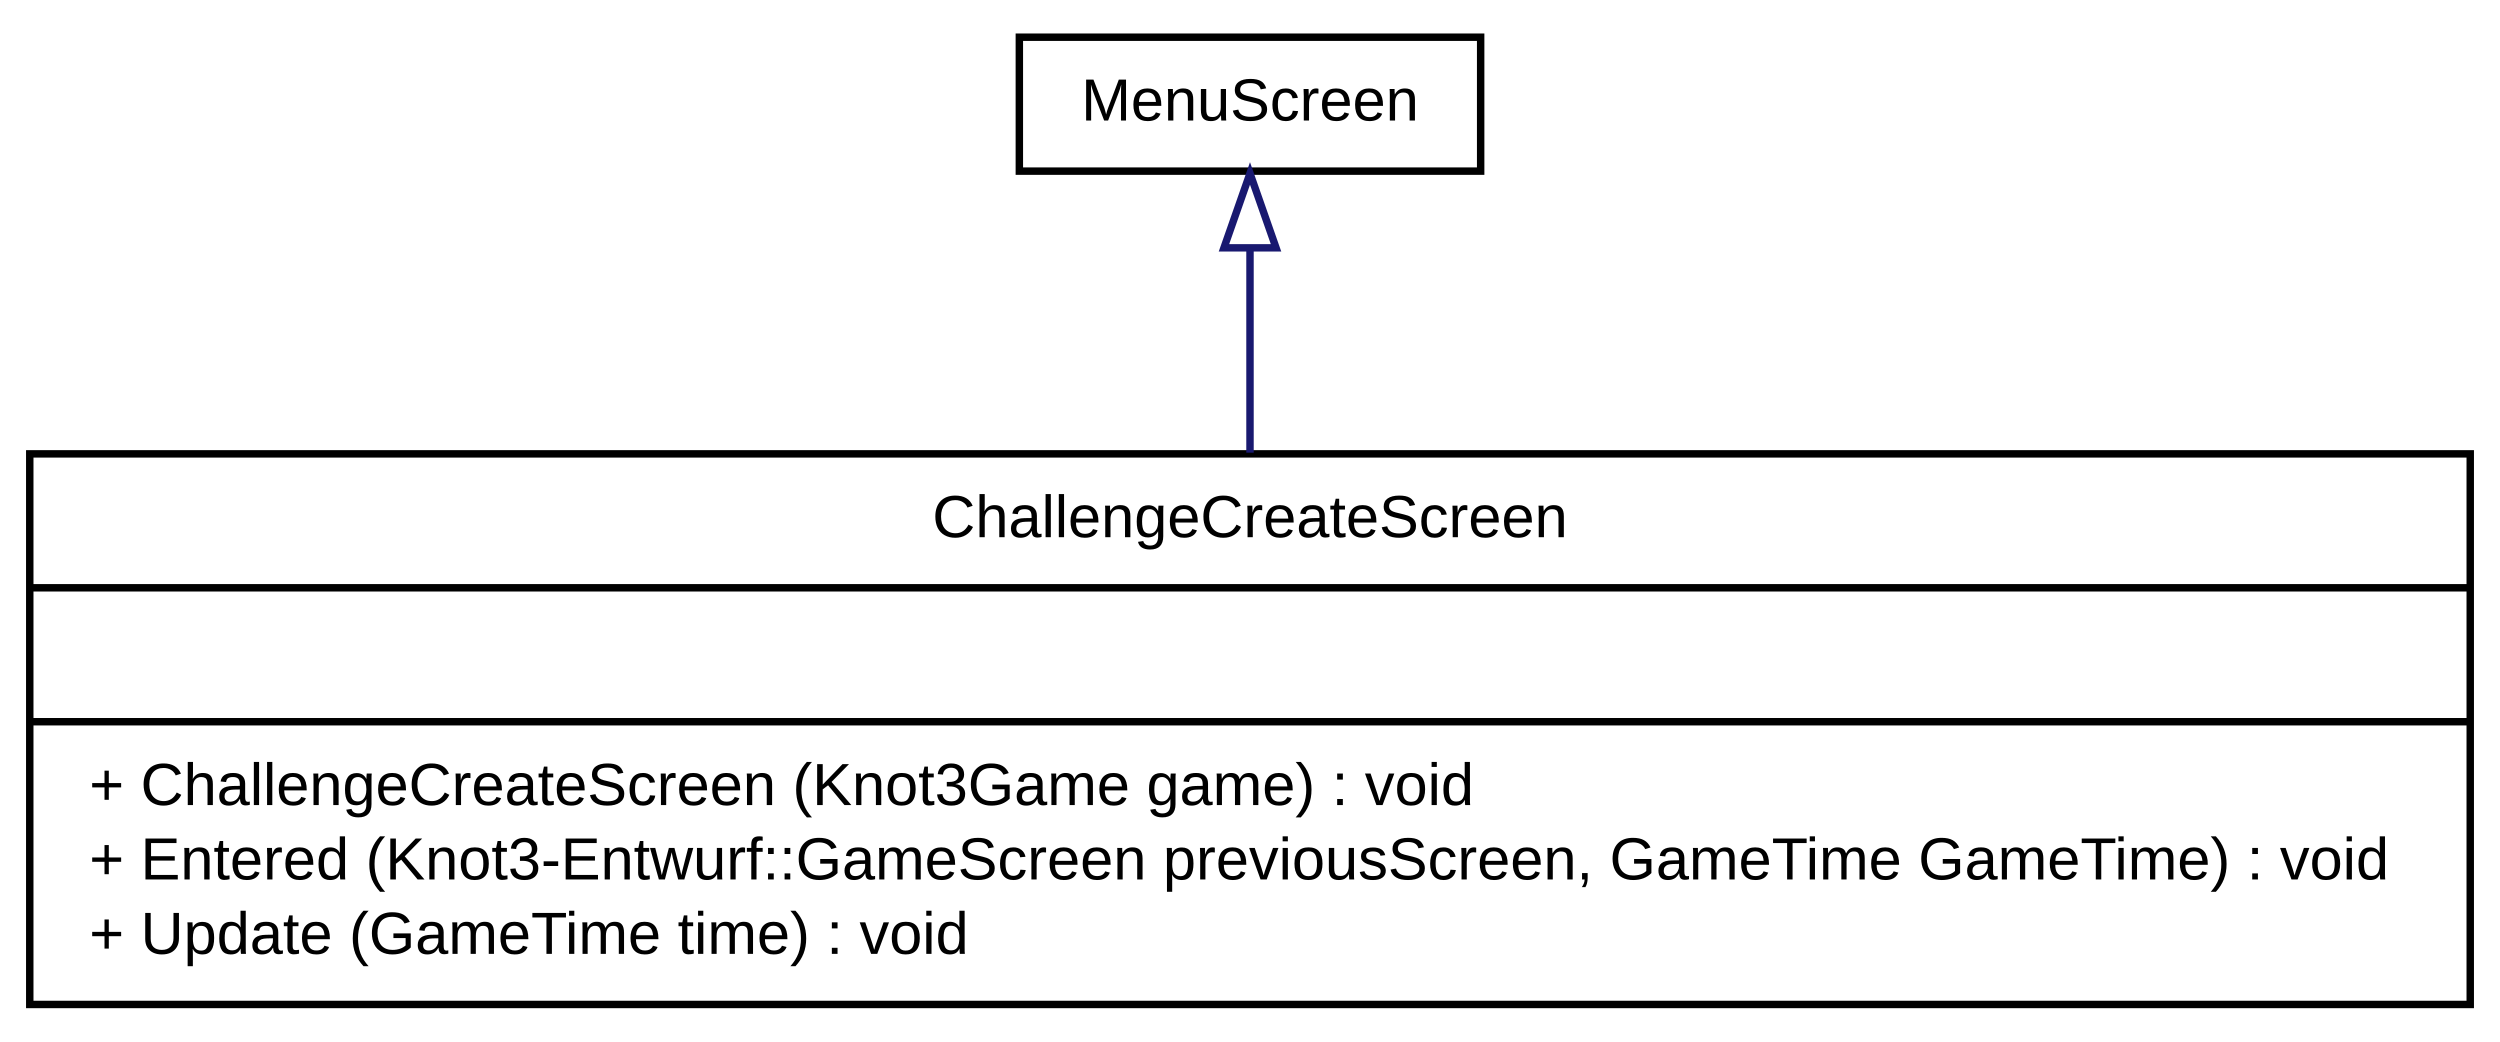
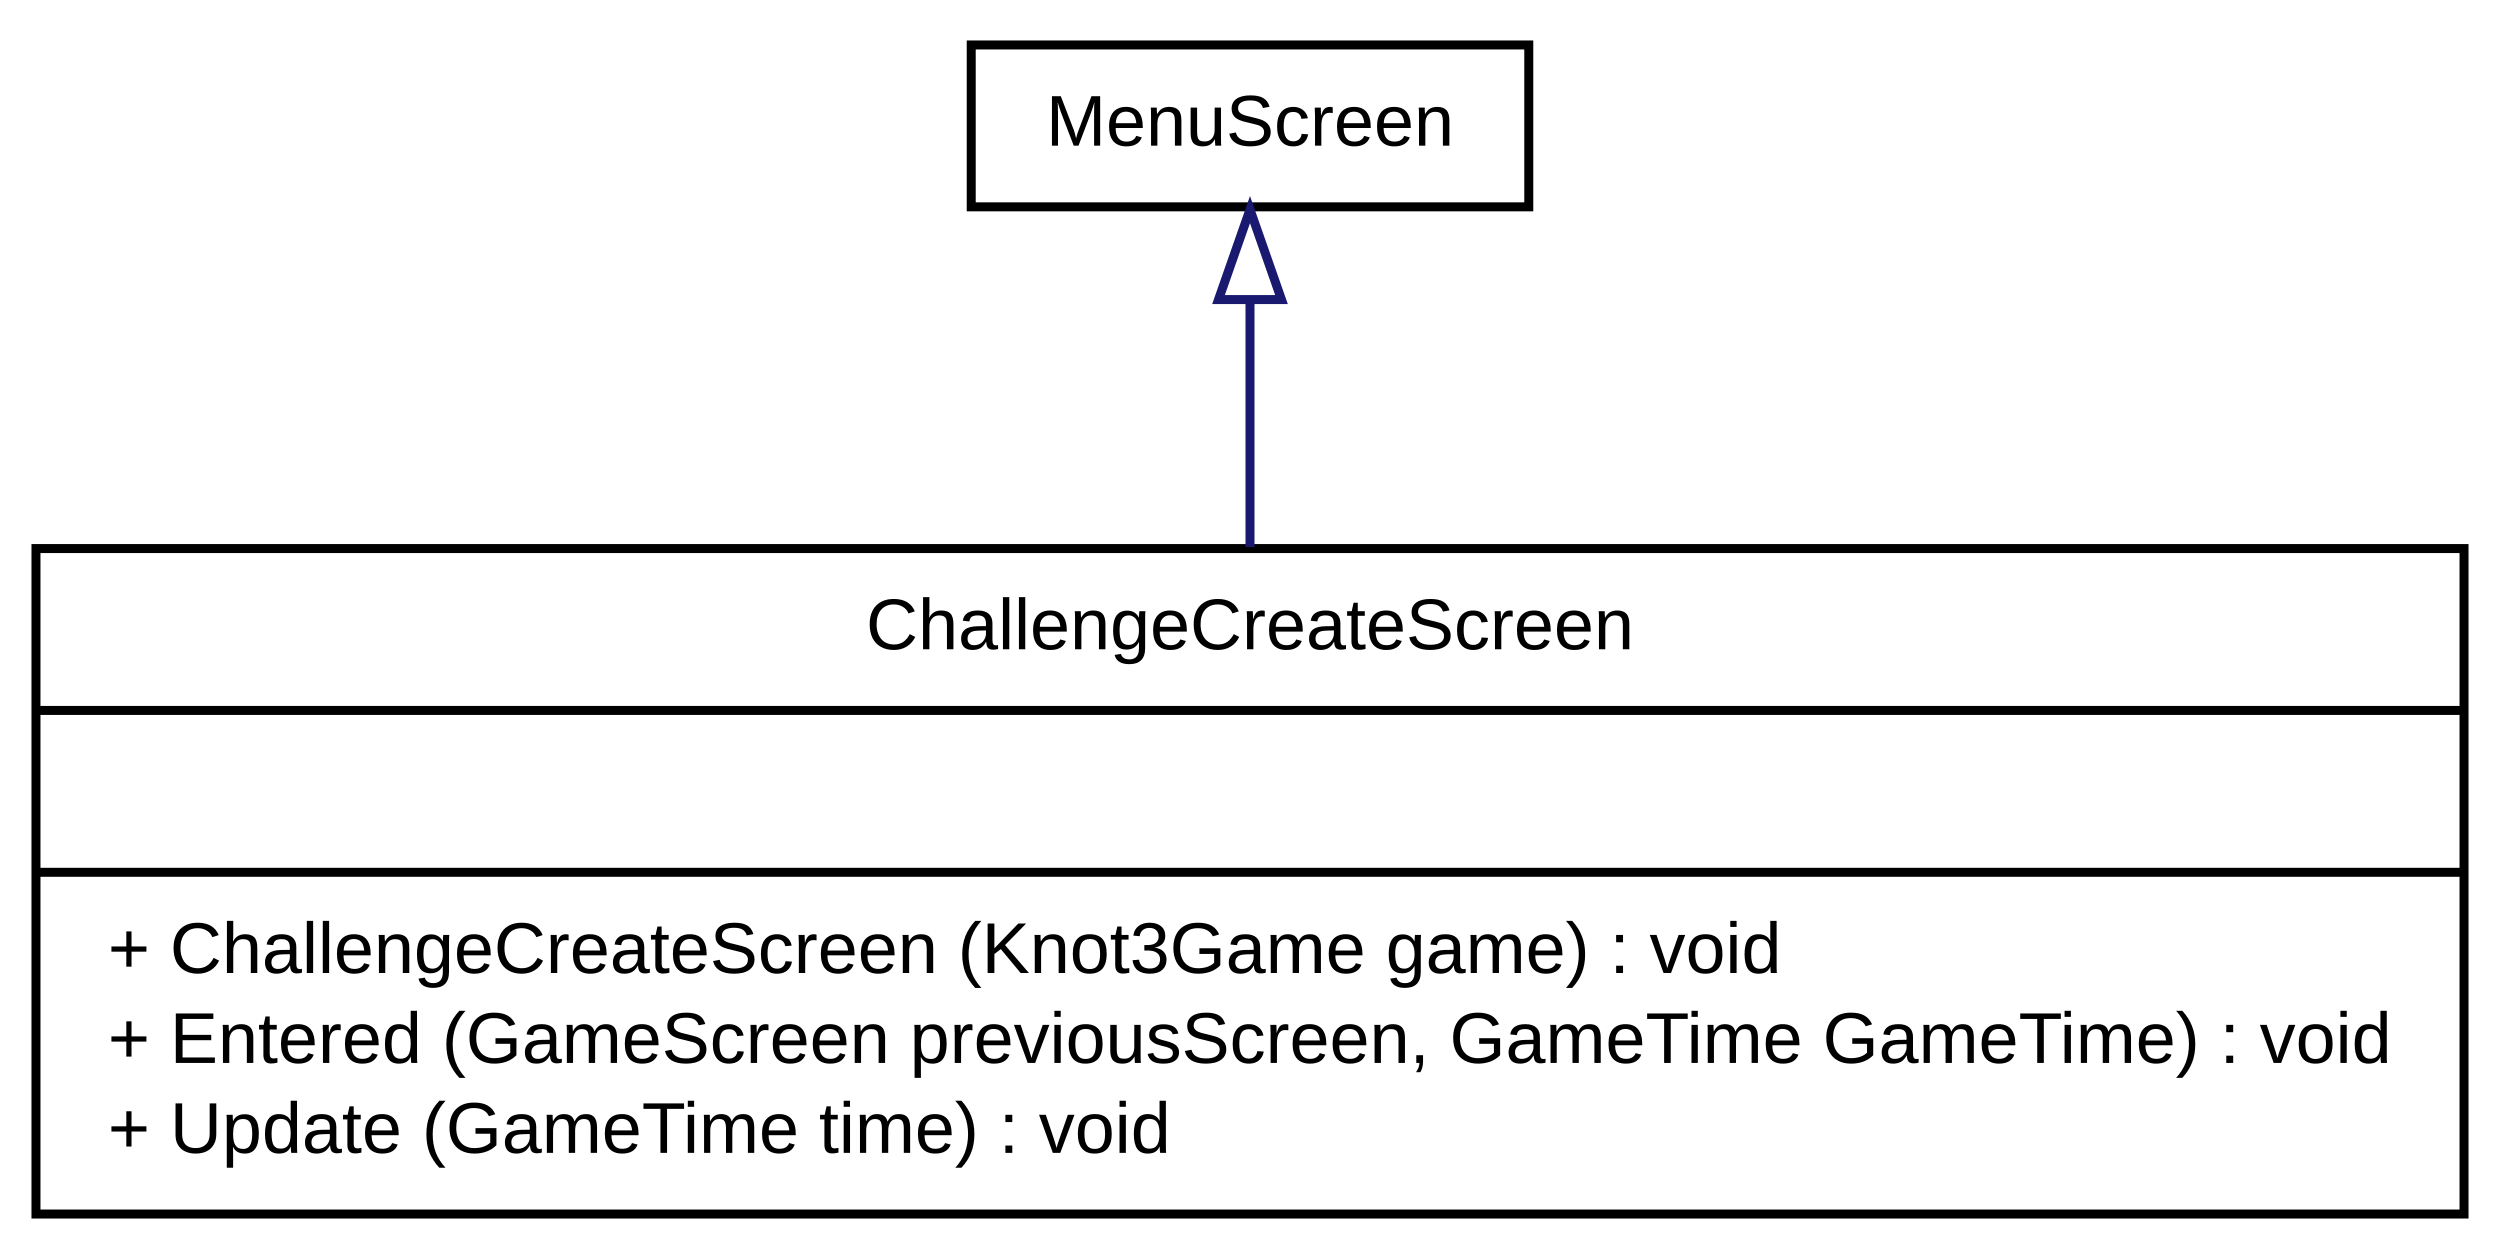
- <svg xmlns="http://www.w3.org/2000/svg" width="336pt" height="140pt" viewBox="0.00 0.00 336.00 140.00">
+ <svg xmlns="http://www.w3.org/2000/svg" width="278pt" height="140pt" viewBox="0.00 0.00 278.00 140.00">
  <g id="graph1" class="graph" transform="scale(1 1) rotate(0) translate(4 136)">
-     <polygon fill="white" stroke="white" points="-4,5 -4,-136 333,-136 333,5 -4,5" />
+     <polygon fill="white" stroke="white" points="-4,5 -4,-136 275,-136 275,5 -4,5" />
    <g id="node1" class="node">
-       <polygon fill="#ffffff" stroke="black" points="0,-1 0,-75 328,-75 328,-1 0,-1" />
-       <text text-anchor="middle" x="164" y="-63.8" font-family="Arial" font-size="8.00">ChallengeCreateScreen</text>
-       <polyline fill="none" stroke="black" points="0,-57 328,-57 " />
-       <text text-anchor="middle" x="164" y="-45.8" font-family="Arial" font-size="8.00"> </text>
-       <polyline fill="none" stroke="black" points="0,-39 328,-39 " />
+       <polygon fill="#ffffff" stroke="black" points="0,-1 0,-75 270,-75 270,-1 0,-1" />
+       <text text-anchor="middle" x="135" y="-63.8" font-family="Arial" font-size="8.00">ChallengeCreateScreen</text>
+       <polyline fill="none" stroke="black" points="0,-57 270,-57 " />
+       <text text-anchor="middle" x="135" y="-45.8" font-family="Arial" font-size="8.00"> </text>
+       <polyline fill="none" stroke="black" points="0,-39 270,-39 " />
      <text text-anchor="start" x="8" y="-27.8" font-family="Arial" font-size="8.00">+ ChallengeCreateScreen (Knot3Game game) : void</text>
-       <text text-anchor="start" x="8" y="-17.8" font-family="Arial" font-size="8.00">+ Entered (Knot3-Entwurf::GameScreen previousScreen, GameTime GameTime) : void</text>
+       <text text-anchor="start" x="8" y="-17.8" font-family="Arial" font-size="8.00">+ Entered (GameScreen previousScreen, GameTime GameTime) : void</text>
      <text text-anchor="start" x="8" y="-7.8" font-family="Arial" font-size="8.00">+ Update (GameTime time) : void</text>
    </g>
    <g id="node2" class="node">
-       <polygon fill="#ffffff" stroke="black" points="133,-113 133,-131 195,-131 195,-113 133,-113" />
-       <text text-anchor="middle" x="164" y="-119.8" font-family="Arial" font-size="8.00">MenuScreen</text>
+       <polygon fill="#ffffff" stroke="black" points="104,-113 104,-131 166,-131 166,-113 104,-113" />
+       <text text-anchor="middle" x="135" y="-119.8" font-family="Arial" font-size="8.00">MenuScreen</text>
    </g>
    <g id="edge2" class="edge">
-       <path fill="none" stroke="midnightblue" d="M164,-102.442C164,-94.302 164,-84.568 164,-75.163" />
-       <polygon fill="none" stroke="midnightblue" points="160.5,-102.69 164,-112.69 167.5,-102.69 160.5,-102.69" />
+       <path fill="none" stroke="midnightblue" d="M135,-102.442C135,-94.302 135,-84.568 135,-75.163" />
+       <polygon fill="none" stroke="midnightblue" points="131.5,-102.69 135,-112.69 138.5,-102.69 131.5,-102.69" />
    </g>
  </g>
</svg>
